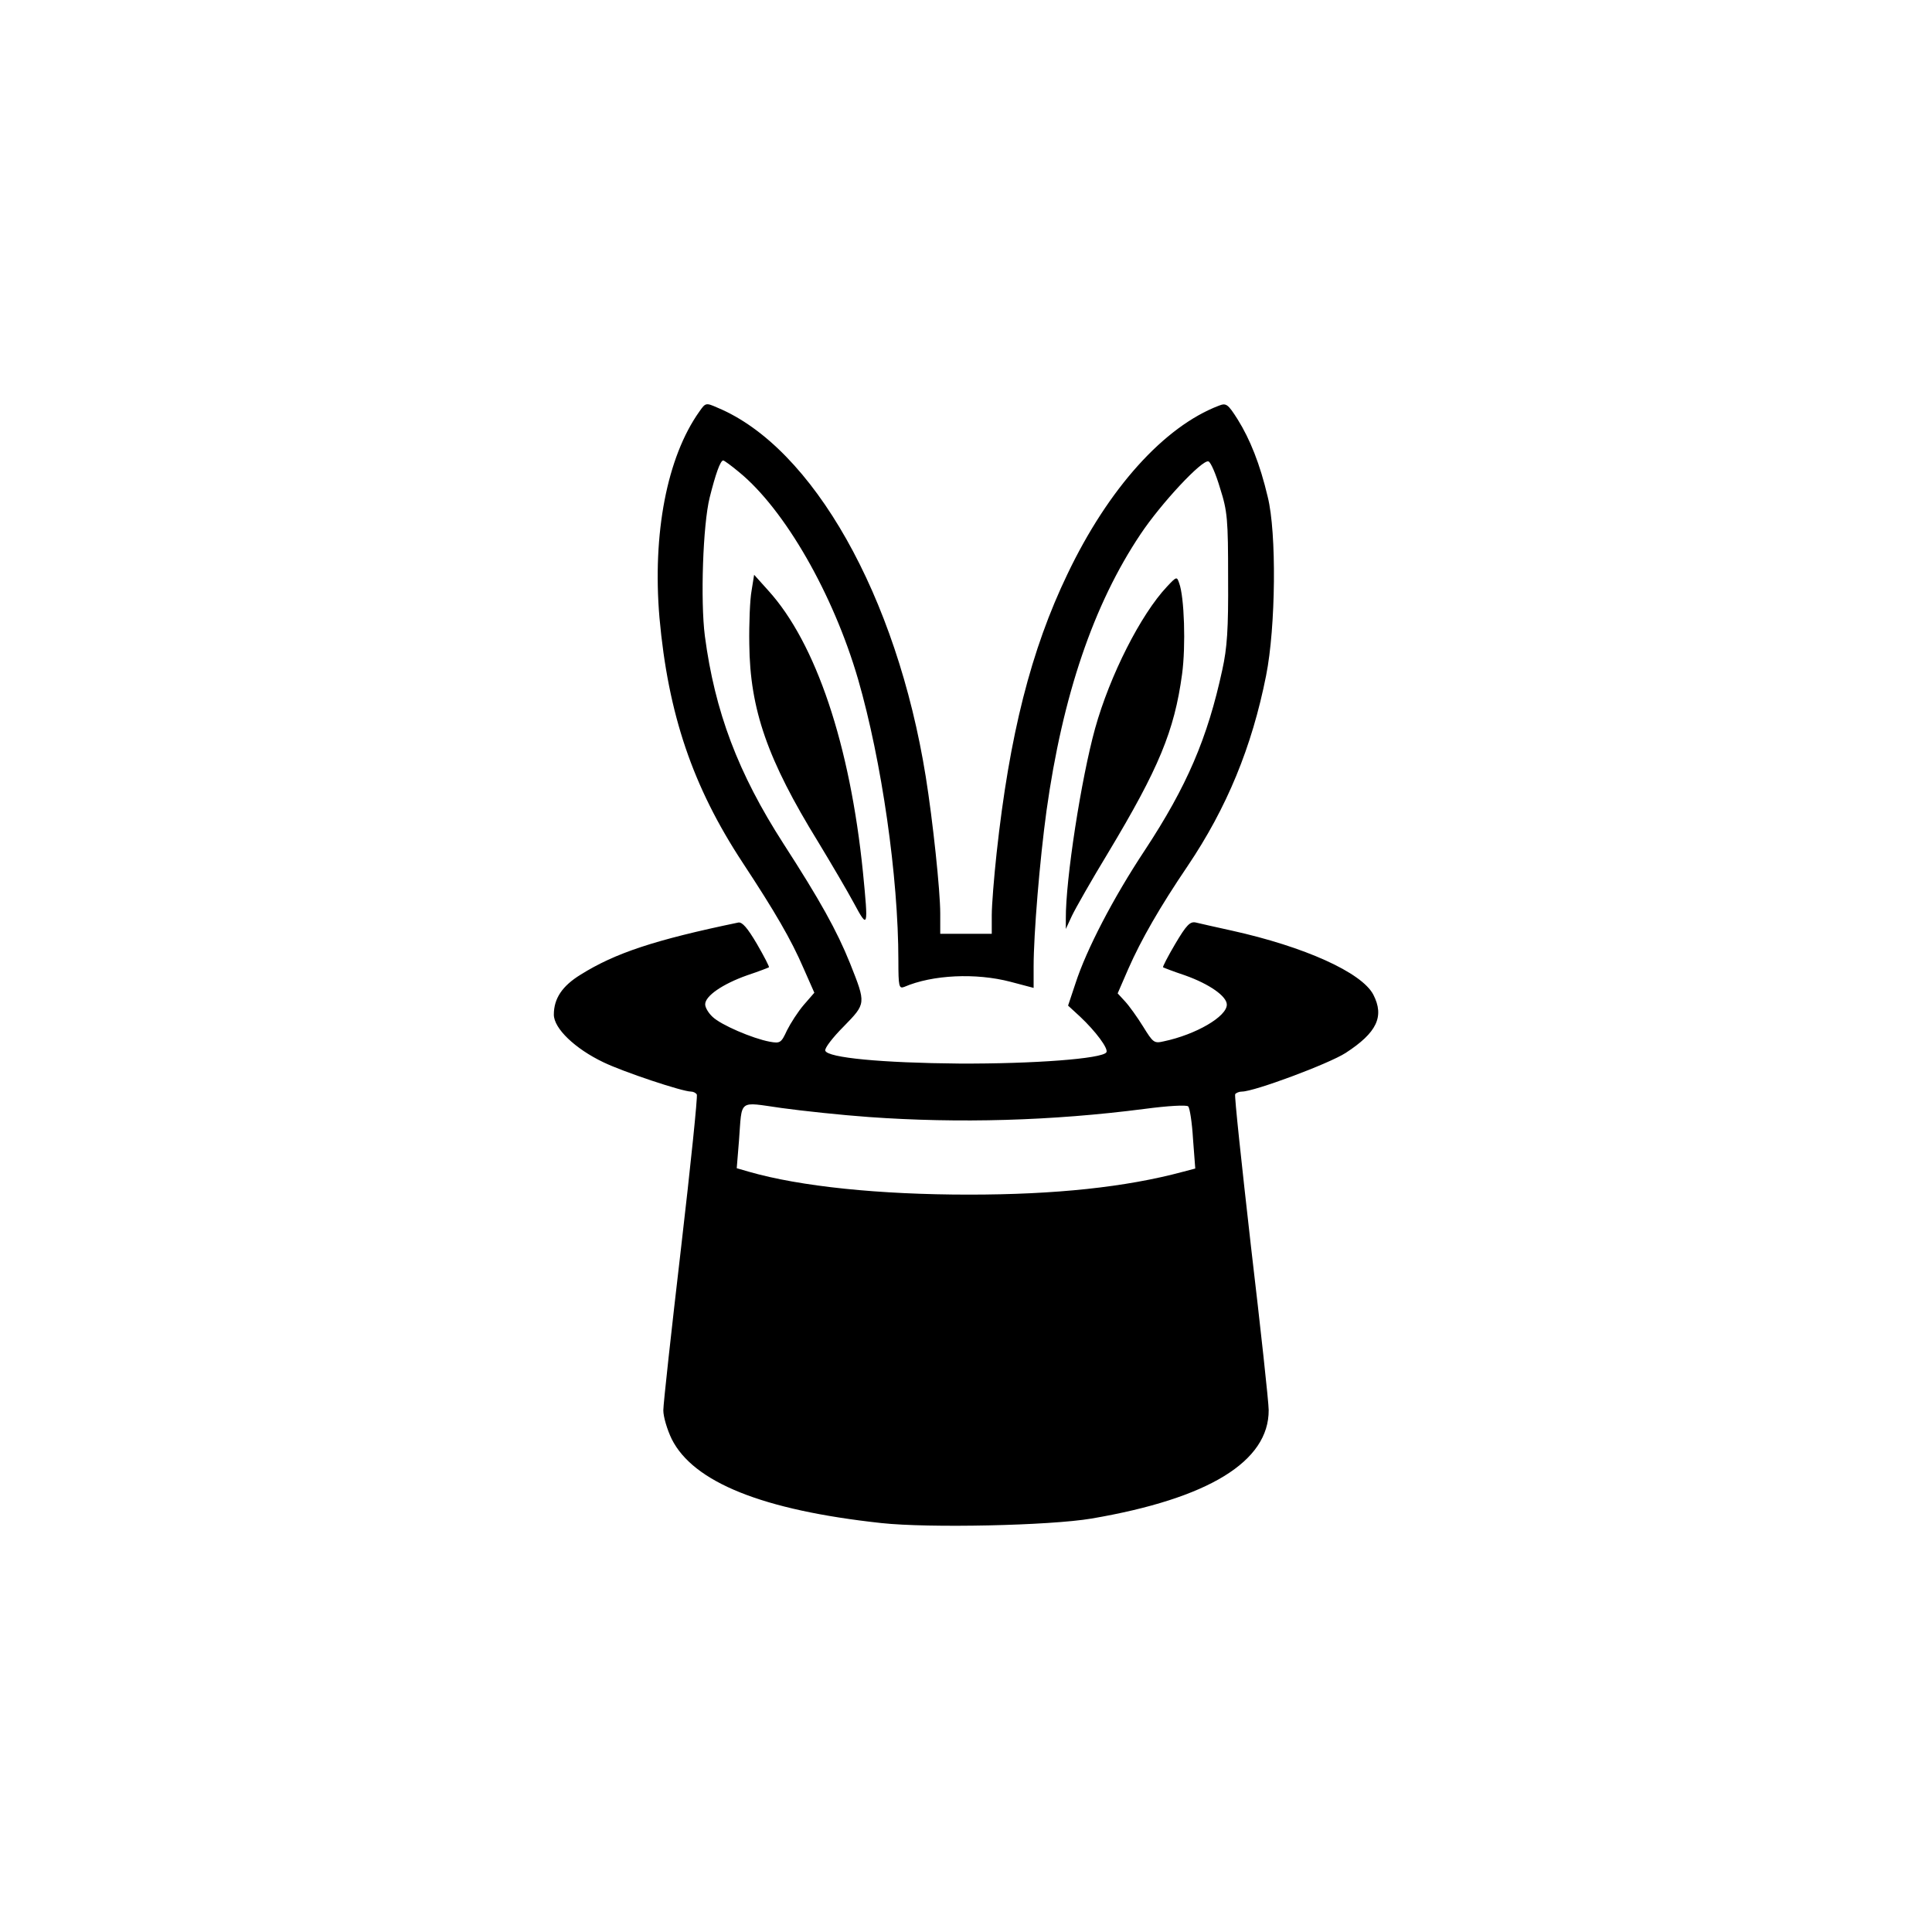
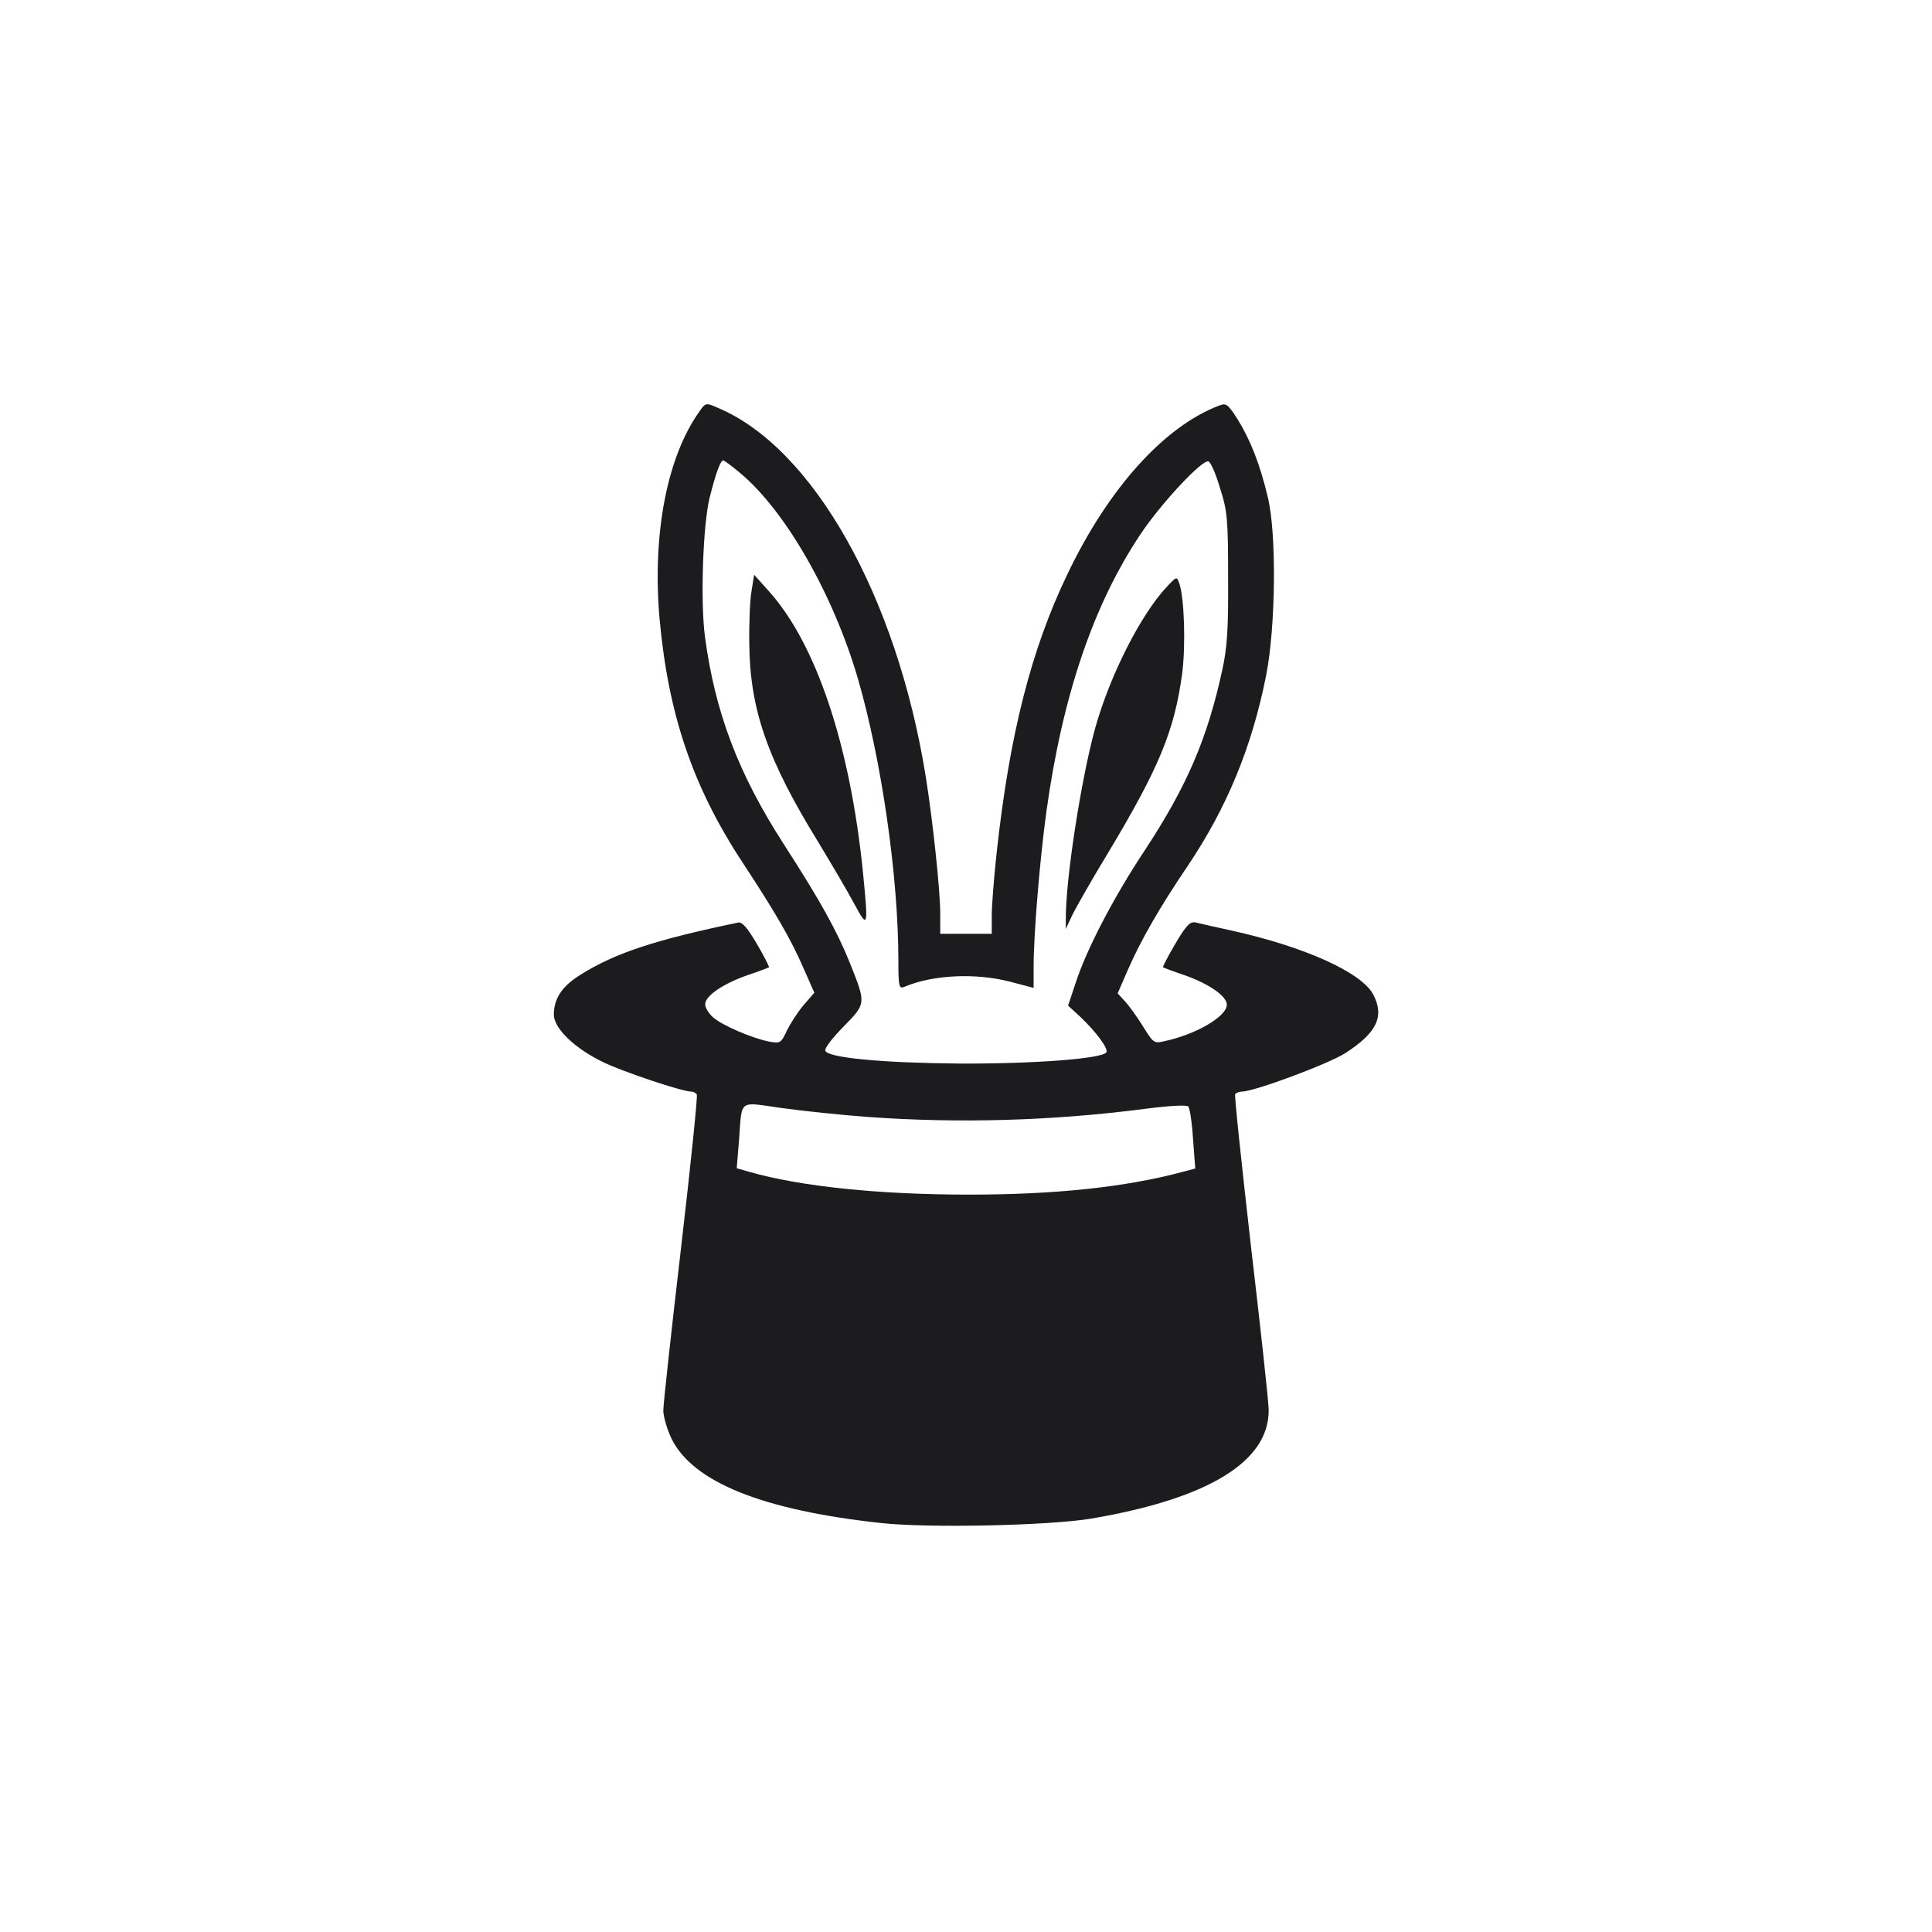
<svg xmlns="http://www.w3.org/2000/svg" viewBox="0 0 600 600" width="600" height="600">
-   <g transform="translate(0,600) scale(0.1,-0.1)" fill="#000000" stroke="none">
+   <style>
+     g { fill: #1c1c1e; }
+     @media (prefers-color-scheme: dark) {
+       g { fill: #e0e0e0; }
+     }
+   </style>
+   <g transform="translate(0,600) scale(0.1,-0.1)" stroke="none">
    <path d="M2172 4722 c-101 -142 -146 -380 -124 -640 27 -300 103 -525 259 -762 100 -152 150 -238 188 -326 l34 -77 -33 -38 c-18 -21 -41 -57 -52 -79 -18 -39 -21 -41 -54 -35 -53 10 -151 52 -177 77 -13 12 -23 29 -23 39 0 26 54 63 130 90 36 12 67 24 68 25 2 1 -15 34 -37 72 -30 51 -46 69 -58 67 -260 -54 -383 -95 -490 -162 -57 -35 -83 -74 -83 -124 0 -43 66 -106 154 -148 62 -30 245 -91 272 -91 7 0 15 -4 18 -9 3 -5 -19 -219 -49 -477 -30 -257 -55 -484 -55 -504 0 -20 12 -60 26 -89 67 -134 282 -221 651 -261 147 -16 523 -8 653 14 363 62 551 177 550 337 0 24 -25 253 -55 508 -29 256 -52 469 -49 473 3 4 12 8 21 8 38 0 269 86 322 120 97 63 121 113 86 181 -36 69 -214 149 -440 199 -49 11 -100 22 -111 25 -18 4 -29 -7 -64 -66 -23 -39 -40 -72 -38 -73 1 -1 32 -13 68 -25 76 -27 130 -65 130 -91 0 -37 -96 -93 -196 -114 -30 -7 -33 -4 -64 46 -18 29 -43 64 -56 78 l-23 25 33 76 c40 91 98 192 184 319 122 181 200 370 244 592 30 150 33 444 5 555 -24 102 -55 179 -93 240 -31 49 -36 52 -59 43 -170 -65 -343 -257 -470 -523 -113 -235 -180 -499 -220 -867 -8 -74 -15 -161 -15 -192 l0 -58 -80 0 -80 0 0 63 c0 71 -23 288 -45 425 -90 561 -351 1023 -647 1146 -36 16 -37 15 -56 -12z m123 -188 c142 -116 293 -379 370 -644 73 -253 125 -612 125 -874 0 -80 2 -87 18 -81 88 38 223 44 330 16 l72 -19 0 66 c0 101 19 331 40 484 50 358 146 641 292 859 64 96 192 233 211 226 7 -2 23 -39 36 -83 23 -72 25 -97 25 -279 1 -159 -3 -217 -18 -285 -46 -213 -110 -362 -241 -561 -98 -148 -181 -308 -215 -413 l-23 -69 37 -34 c49 -46 89 -100 82 -111 -12 -20 -226 -36 -456 -35 -241 2 -410 18 -417 40 -3 7 23 41 57 75 70 72 70 70 20 196 -41 102 -94 197 -207 372 -141 219 -213 410 -244 645 -14 110 -6 346 15 430 18 72 33 115 42 115 3 0 25 -16 49 -36z m403 -2003 c280 -20 568 -12 855 25 75 10 132 13 137 8 5 -5 12 -50 15 -101 l7 -92 -38 -10 c-178 -48 -397 -71 -665 -71 -277 0 -523 25 -683 71 l-38 11 7 86 c10 131 -4 120 132 101 65 -9 187 -22 271 -28z" />
    <path d="M2334 4165 c-5 -27 -8 -102 -7 -165 2 -204 57 -360 214 -615 40 -66 90 -151 111 -190 44 -82 45 -77 28 96 -40 396 -146 712 -294 875 l-44 49 -8 -50z" />
    <path d="M3624 4178 c-81 -86 -177 -275 -223 -440 -43 -155 -92 -470 -91 -592 l0 -31 19 41 c11 23 61 111 112 195 158 263 206 379 230 555 12 88 7 241 -9 283 -7 21 -8 21 -38 -11z" />
  </g>
</svg>
